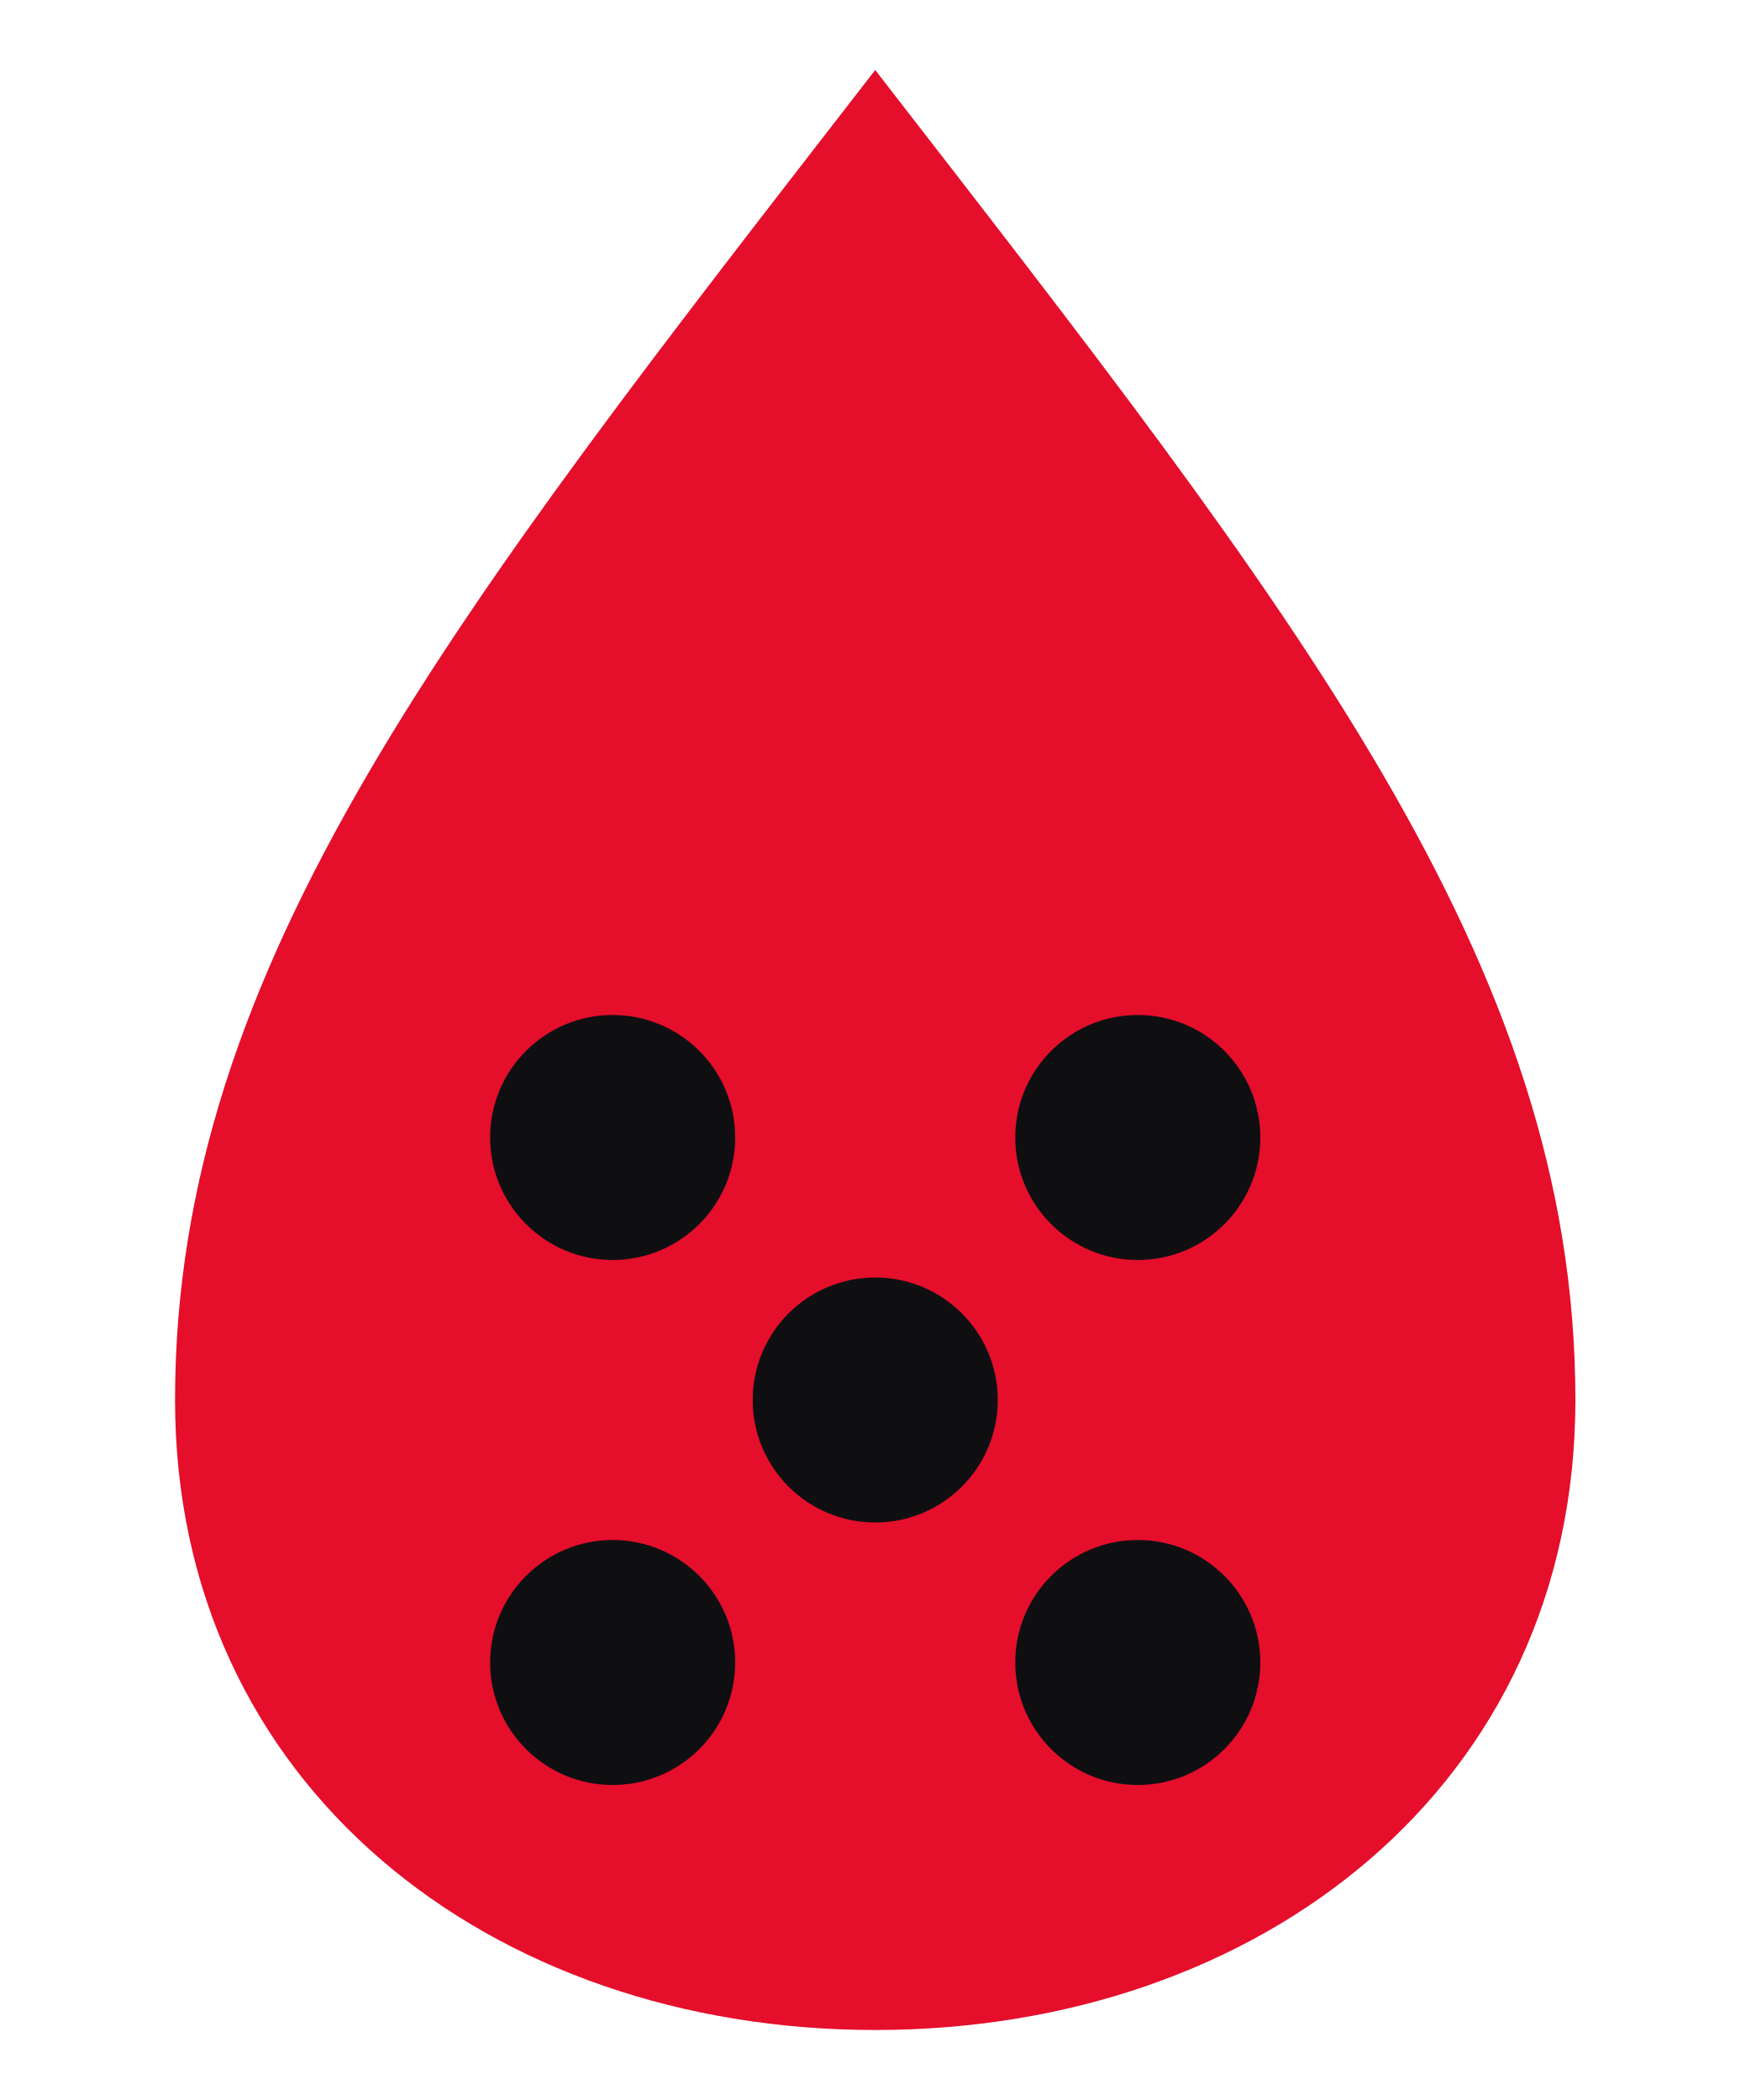
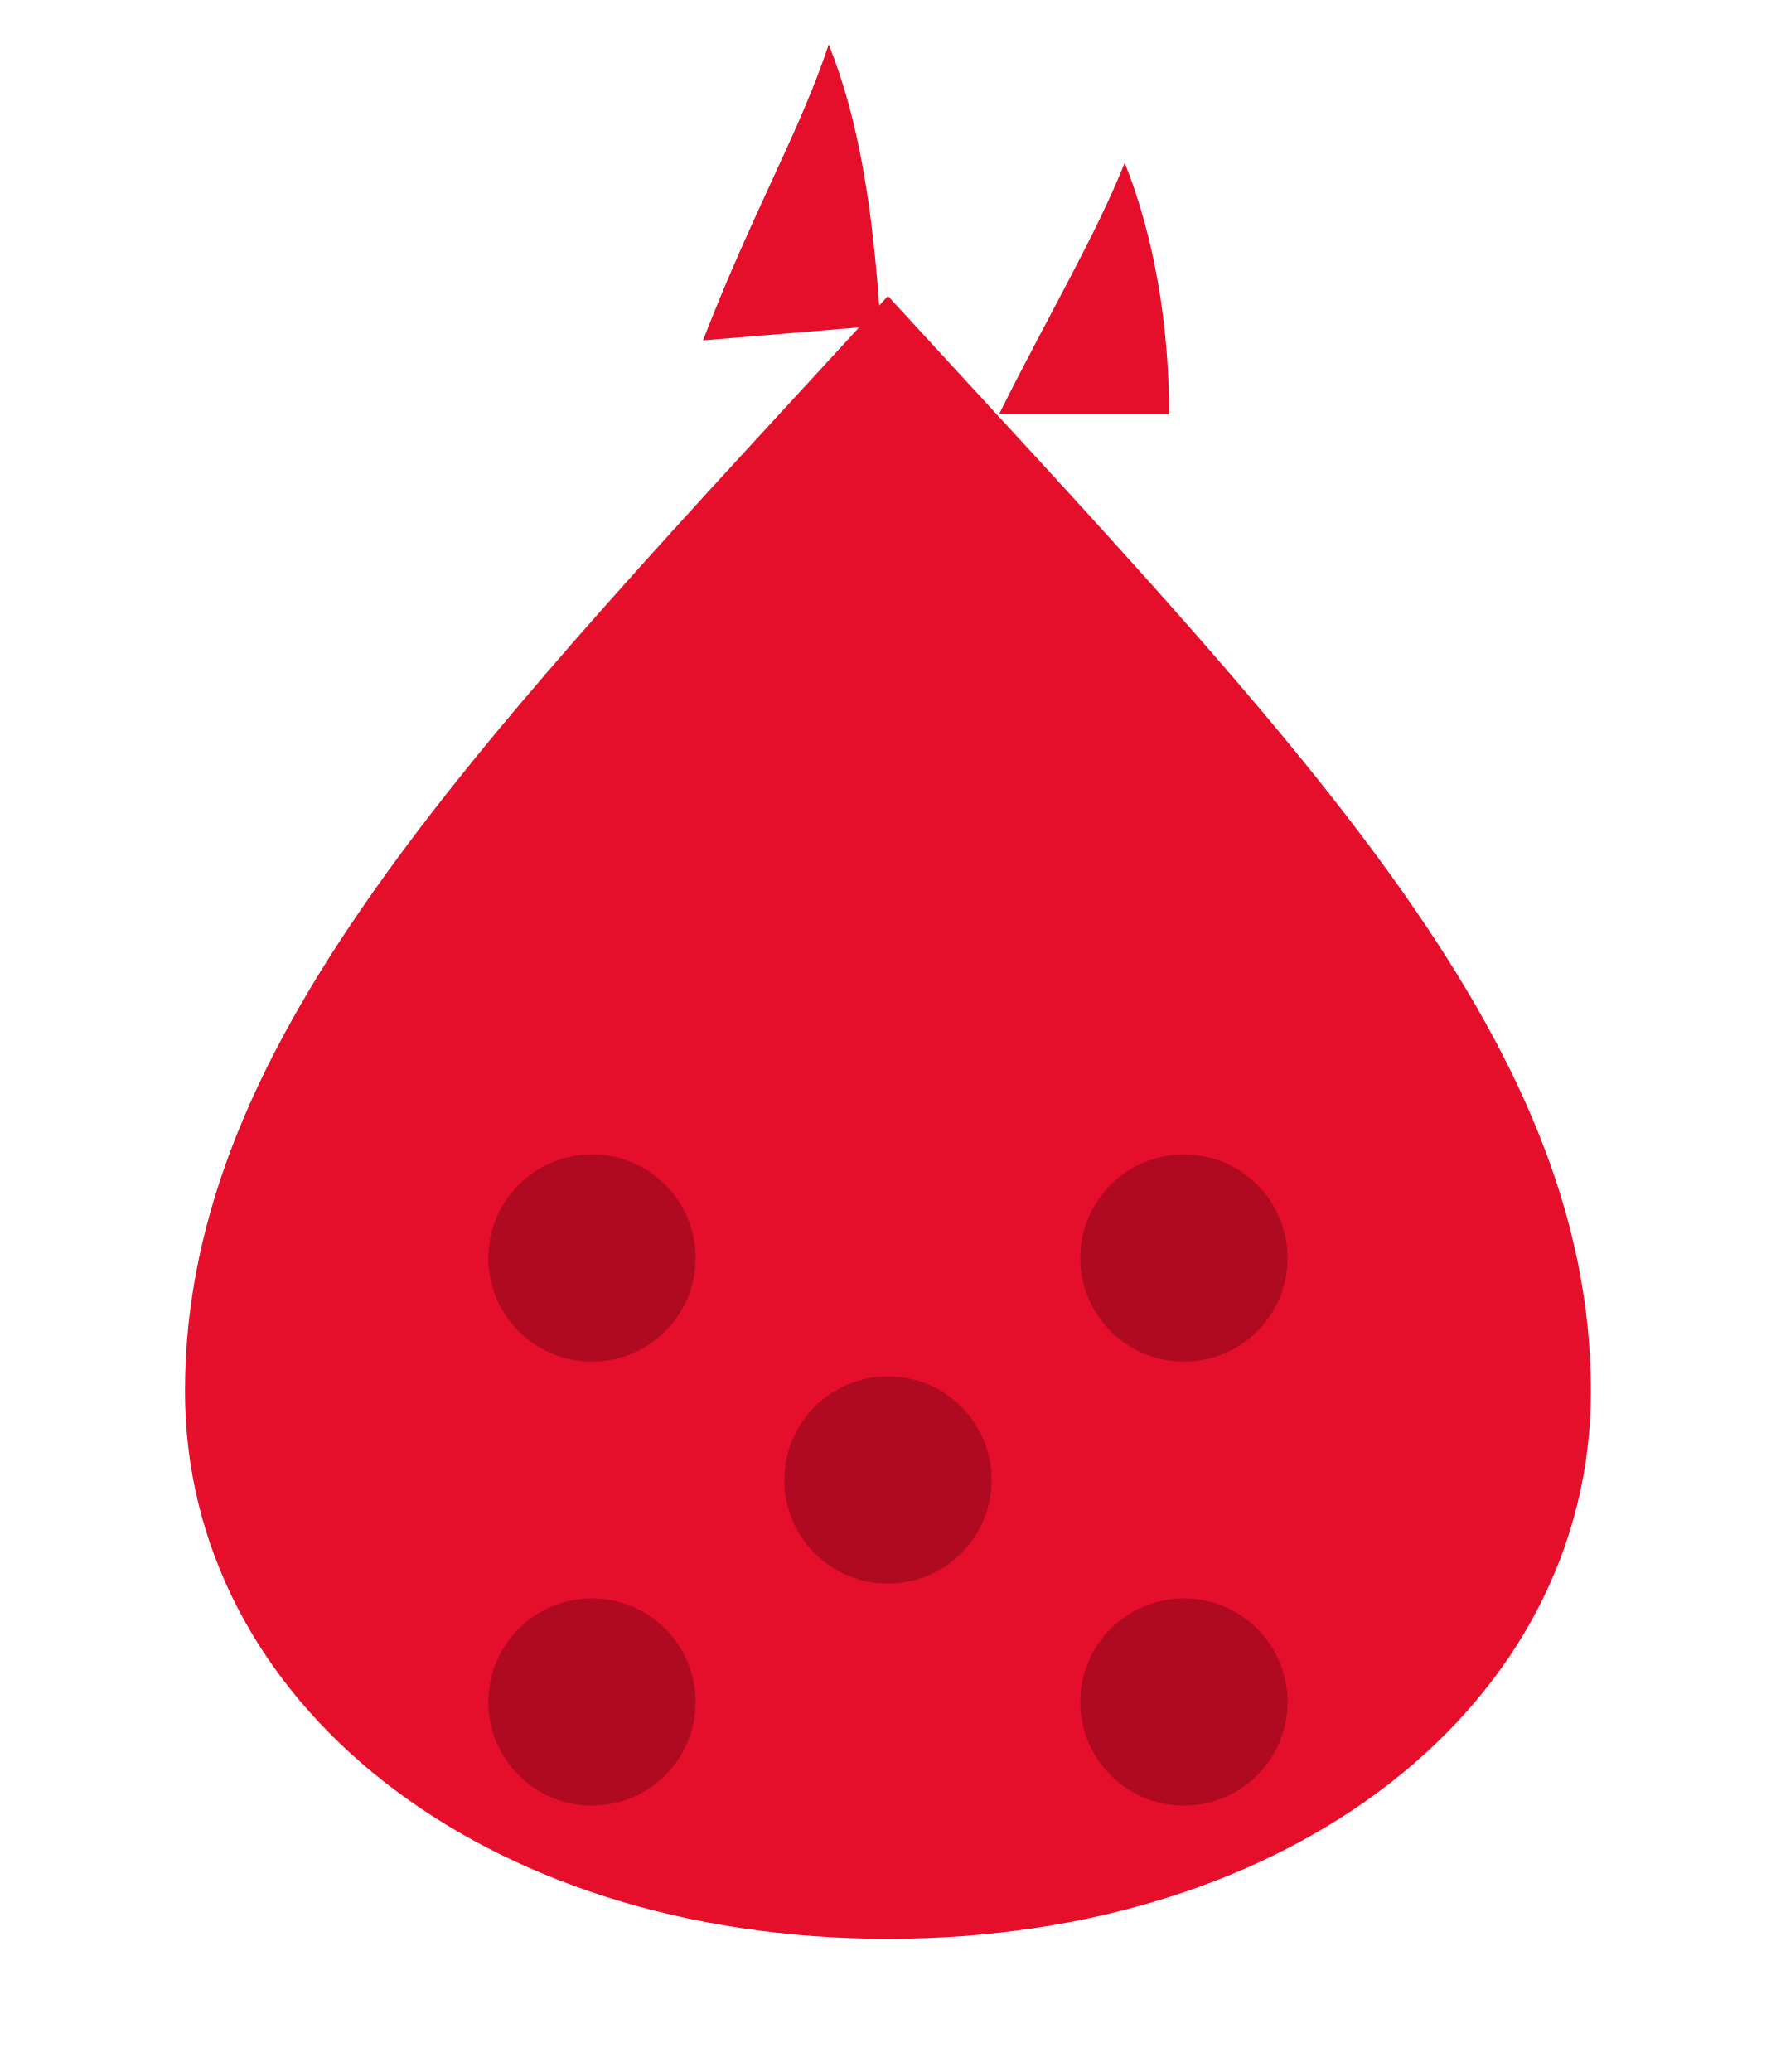
- <svg xmlns="http://www.w3.org/2000/svg" viewBox="0 0 200 240" fill="none">
-   <path d="M100 8 C148 70 180 110 180 160 C180 204 144 232 100 232 C56 232 20 204 20 160 C20 110 52 70 100 8 Z" fill="#E50E2B" />
-   <circle cx="70" cy="130" r="14" fill="#0F0F12" />
-   <circle cx="130" cy="130" r="14" fill="#0F0F12" />
-   <circle cx="100" cy="160" r="14" fill="#0F0F12" />
-   <circle cx="70" cy="190" r="14" fill="#0F0F12" />
-   <circle cx="130" cy="190" r="14" fill="#0F0F12" />
+ <svg xmlns="http://www.w3.org/2000/svg" viewBox="0 0 240 280" fill="none">
+   <path d="     M 95  46     C 102 28, 108 18, 112 6     C 116 16, 118 28, 119 44     Z" fill="#E50E2B" />
+   <path d="     M 135 56     C 142 42, 148 32, 152 22     C 156 32, 158 44, 158 56     Z" fill="#E50E2B" />
+   <path d="     M 120 40     C 175 100, 215 140, 215 188     C 215 230, 175 262, 120 262     C 65  262, 25  230, 25  188     C 25  140, 65  100, 120 40     Z" fill="#E50E2B" />
+   <g fill="#B00922">
+     <circle cx="80" cy="170" r="14" />
+     <circle cx="160" cy="170" r="14" />
+     <circle cx="120" cy="200" r="14" />
+     <circle cx="80" cy="230" r="14" />
+     <circle cx="160" cy="230" r="14" />
+   </g>
</svg>
